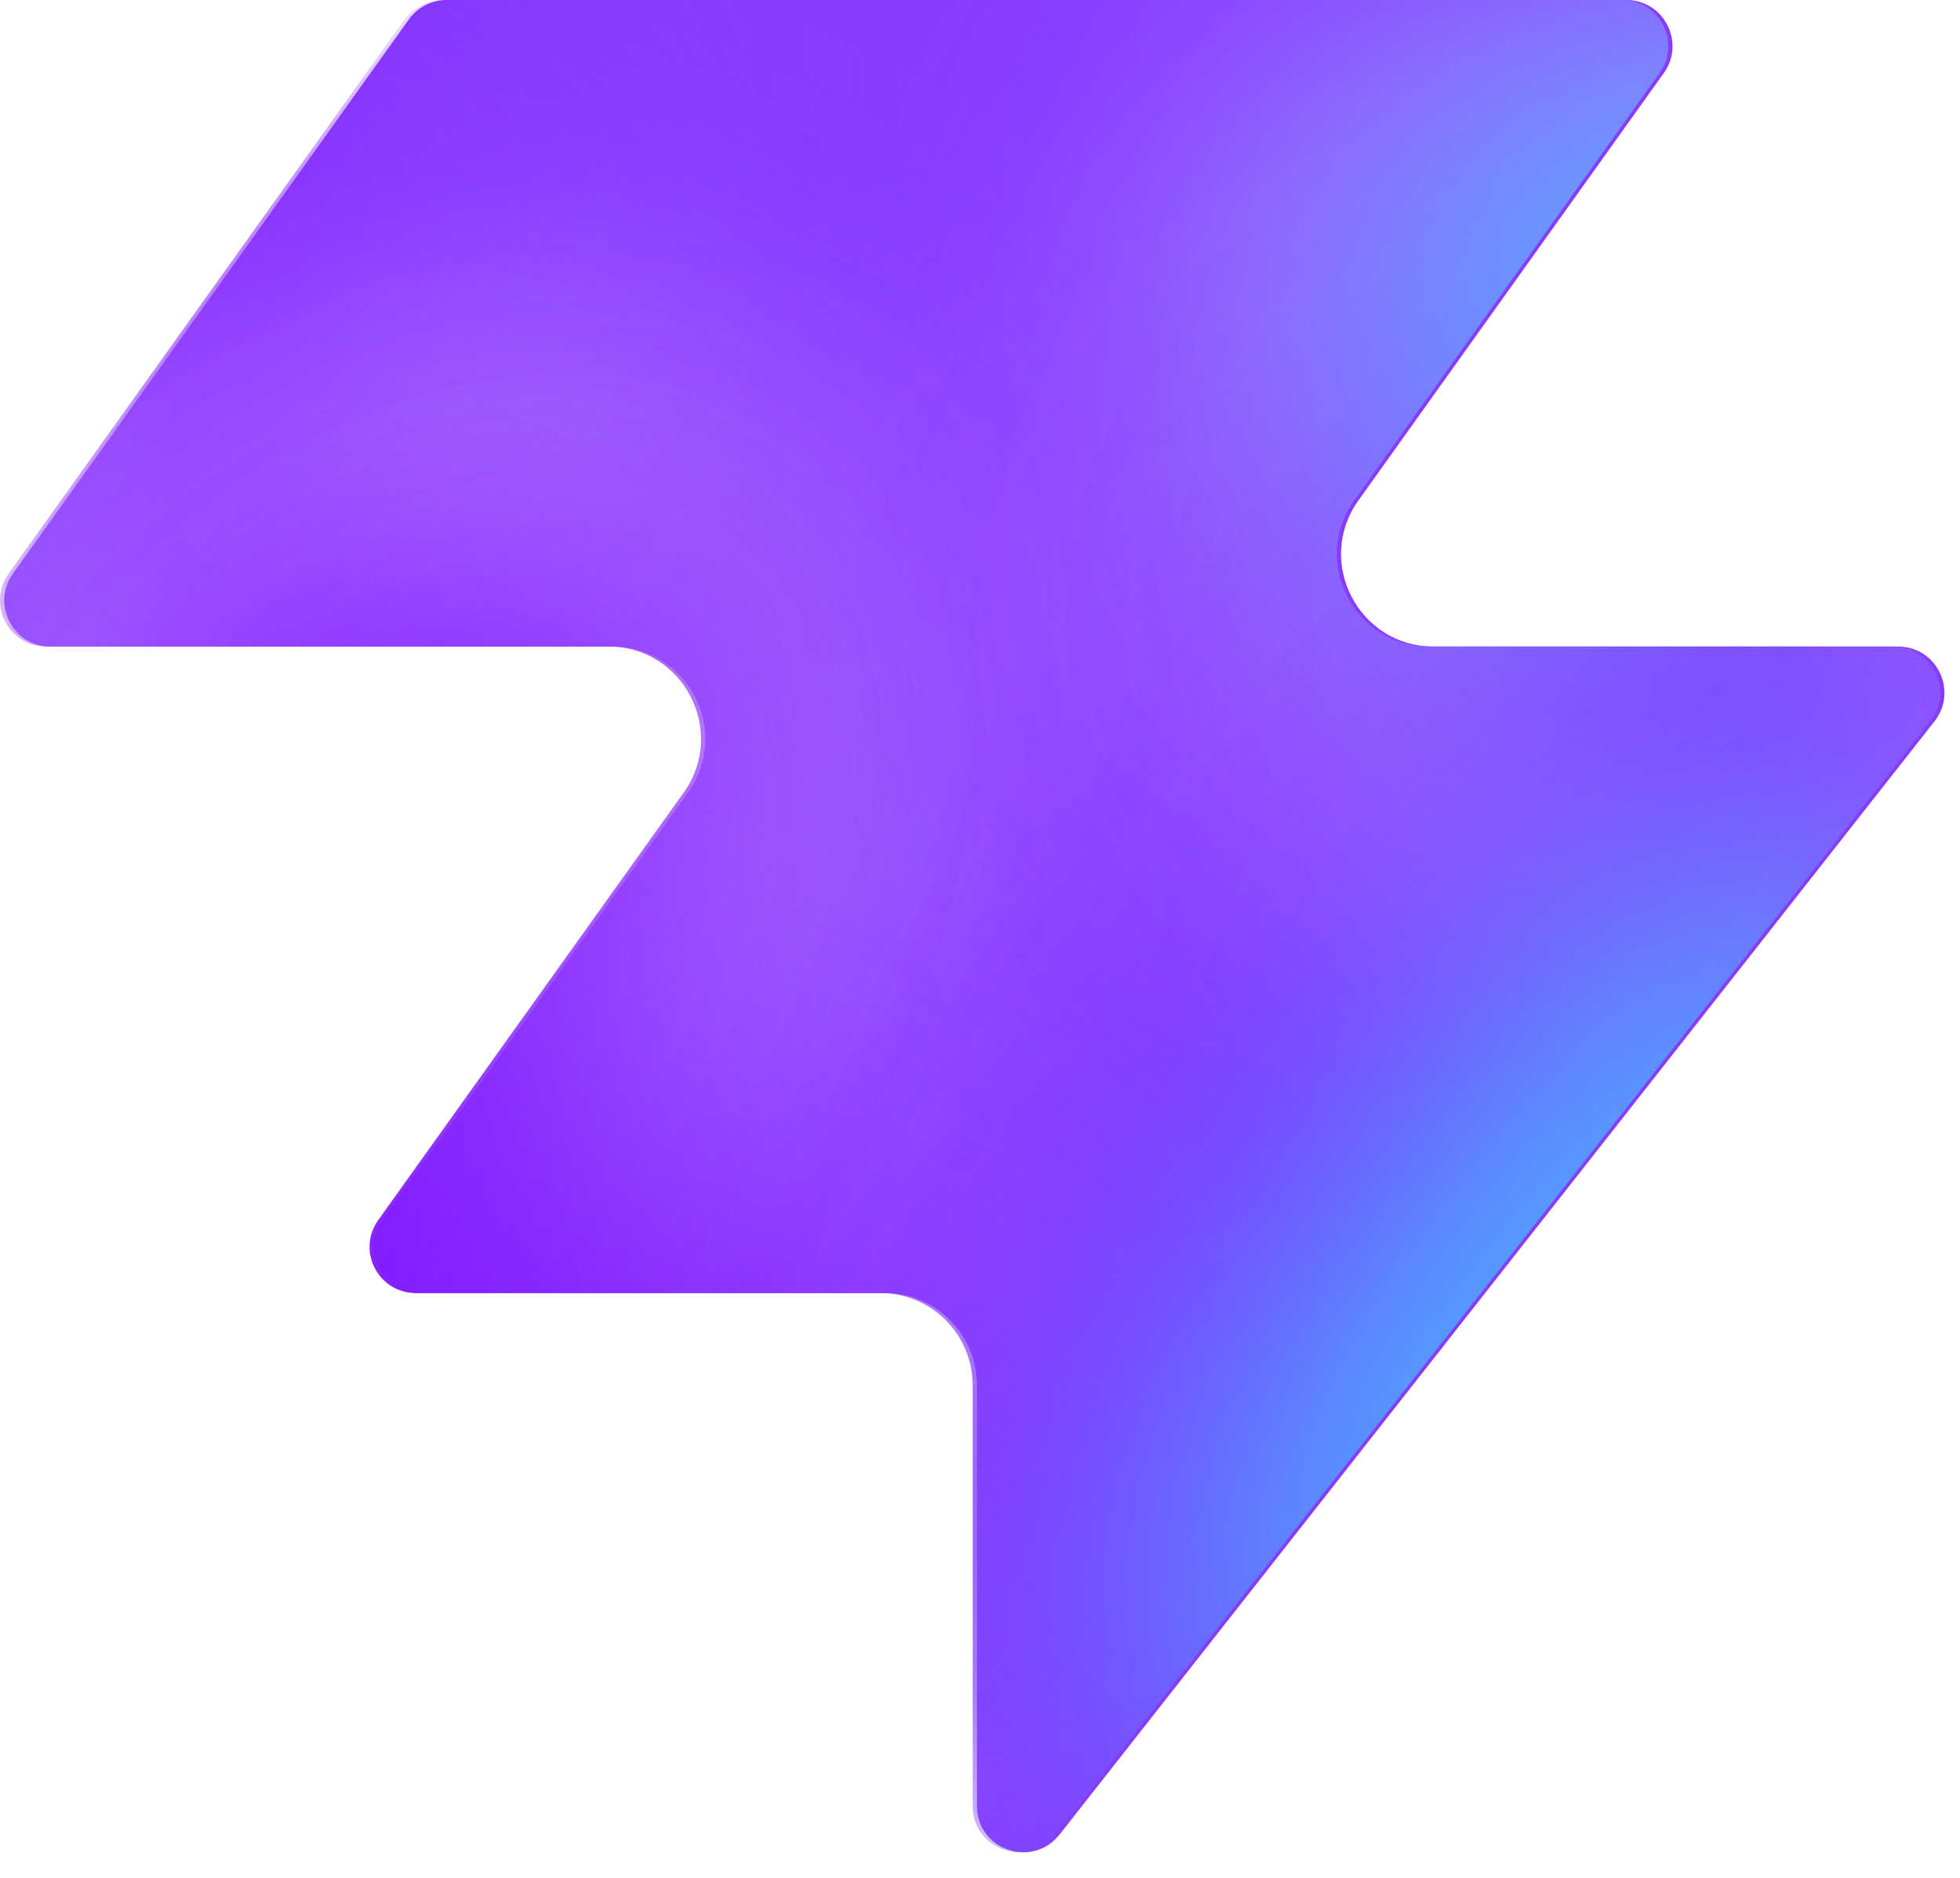
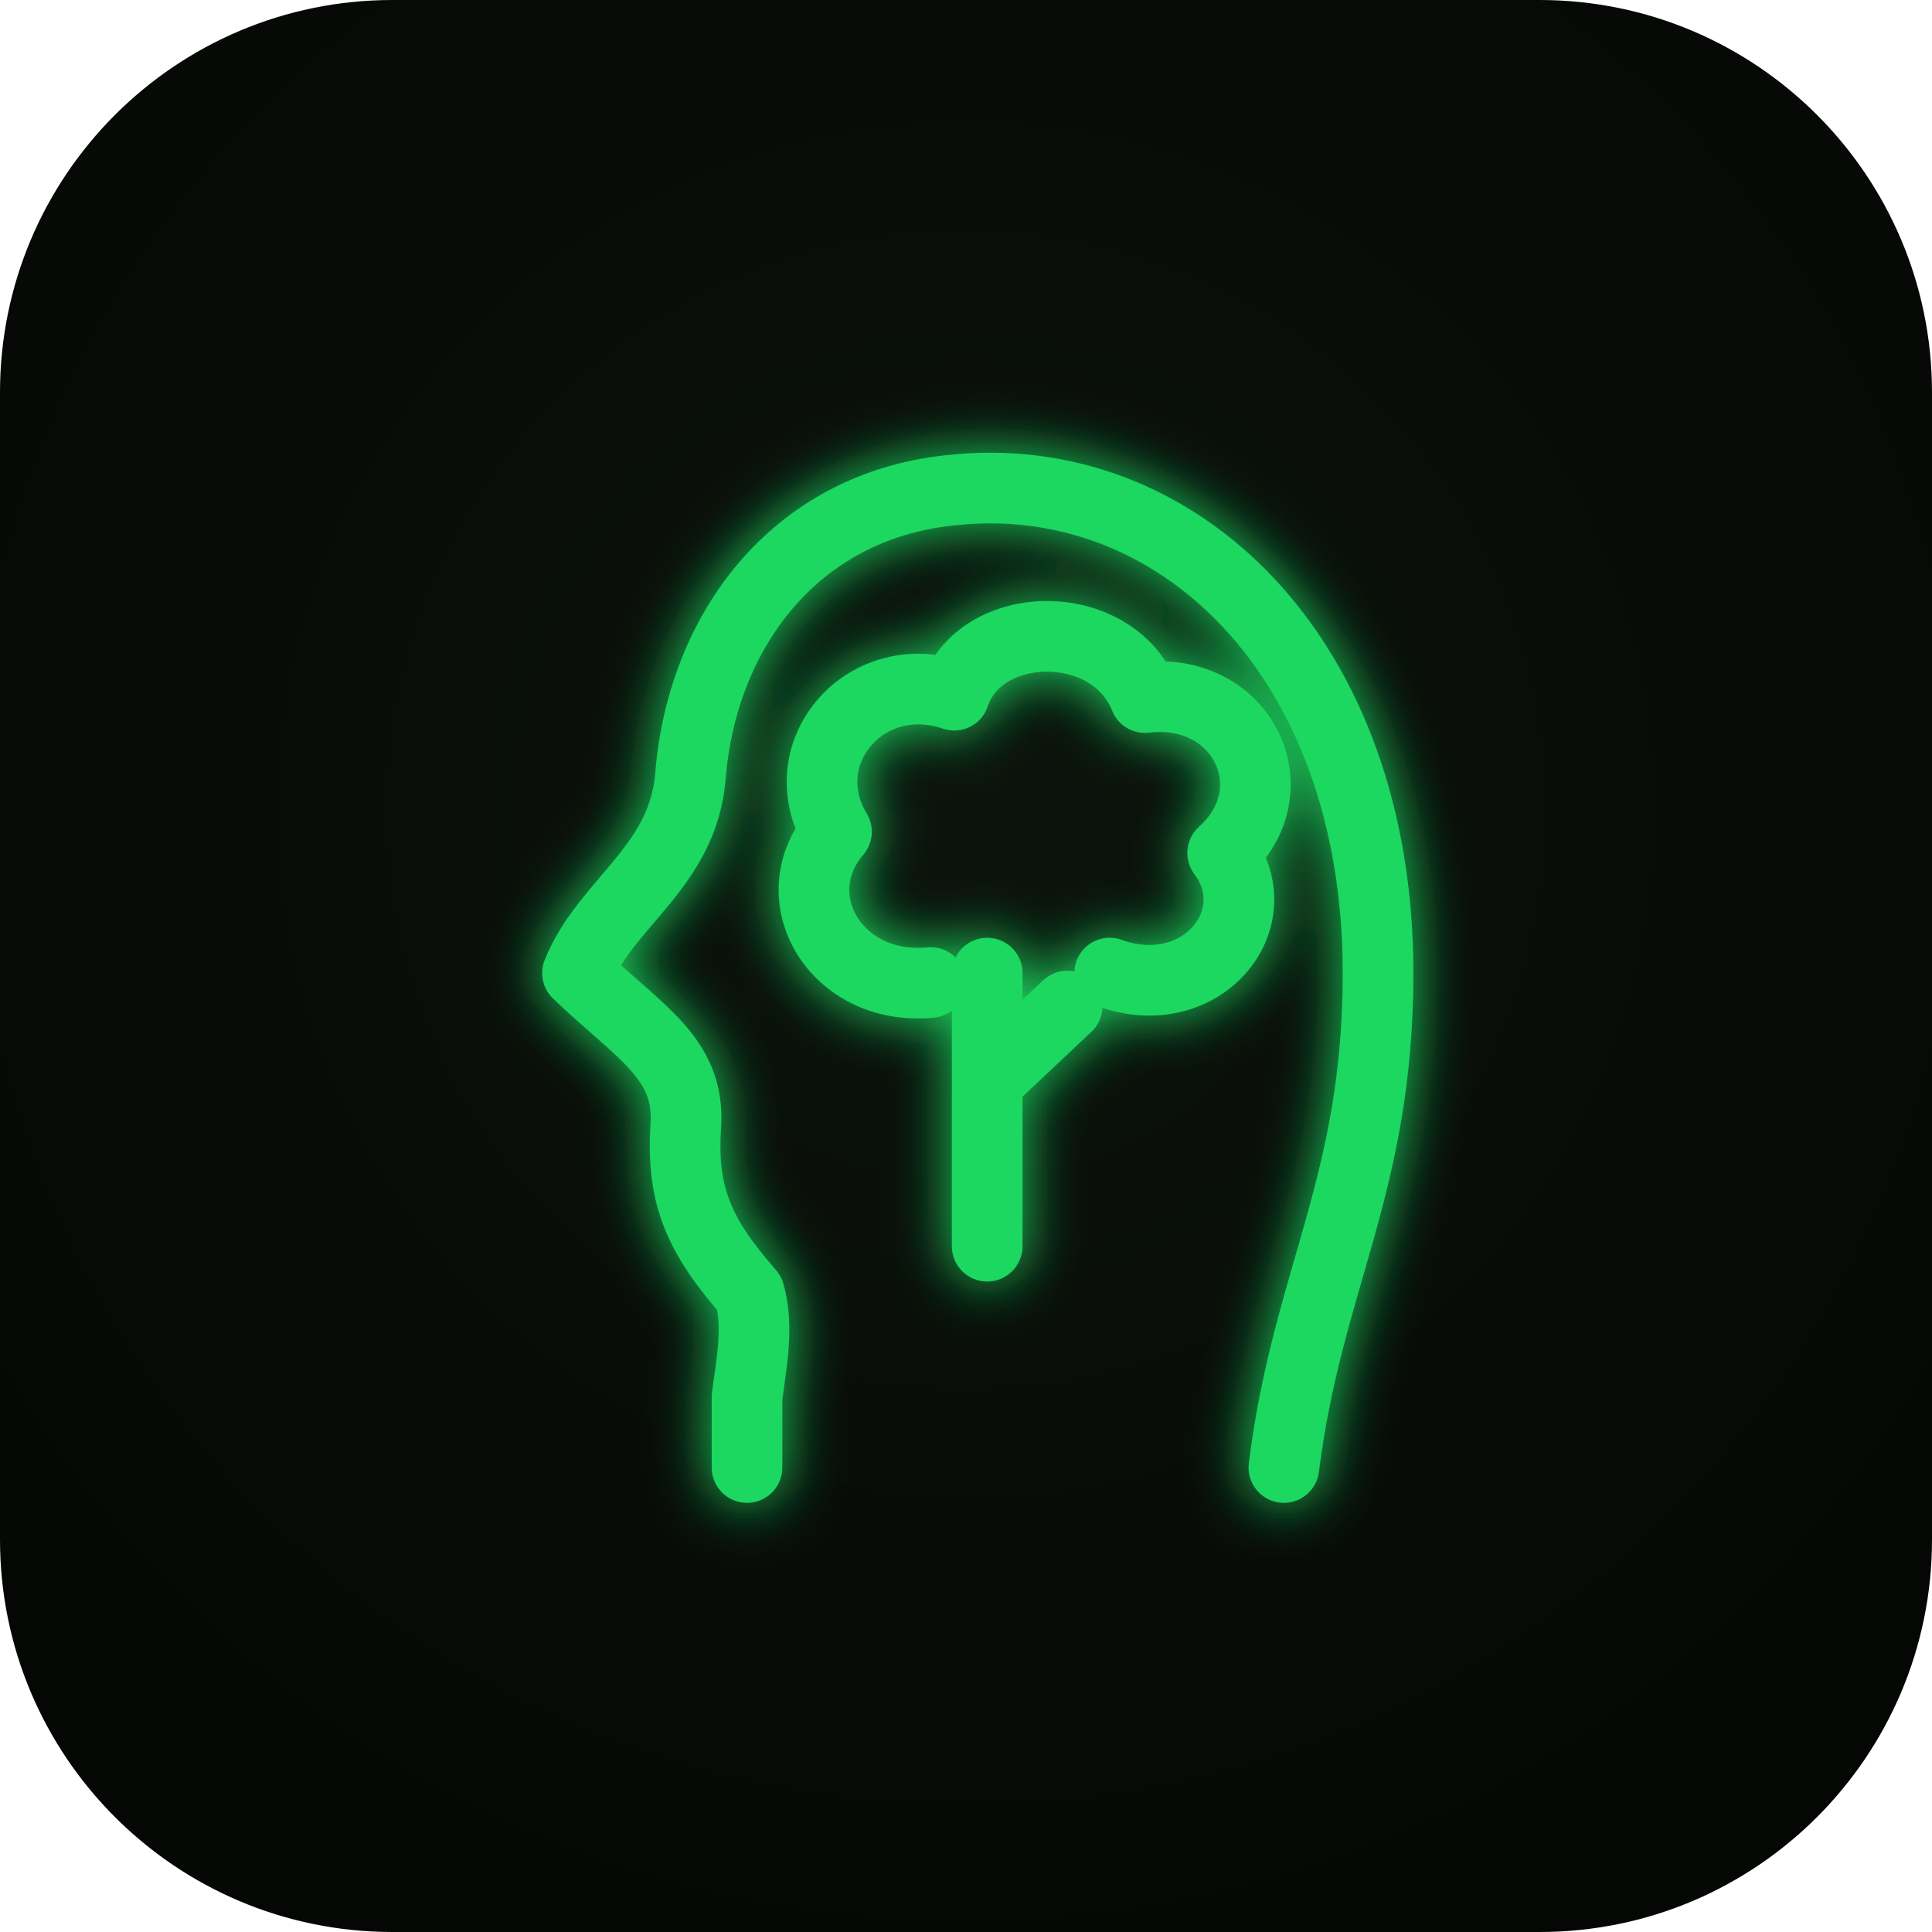
- <svg xmlns="http://www.w3.org/2000/svg" width="48" height="46" fill="none" viewBox="0 0 48 46">
-   <path fill="#863bff" d="M25.946 44.938c-.664.845-2.021.375-2.021-.698V33.937a2.26 2.26 0 0 0-2.262-2.262H10.287c-.92 0-1.456-1.04-.92-1.788l7.48-10.471c1.07-1.497 0-3.578-1.842-3.578H1.237c-.92 0-1.456-1.04-.92-1.788L10.013.474c.214-.297.556-.474.92-.474h28.894c.92 0 1.456 1.04.92 1.788l-7.48 10.471c-1.07 1.498 0 3.579 1.842 3.579h11.377c.943 0 1.473 1.088.89 1.83L25.947 44.94z" style="fill:#863bff;fill:color(display-p3 .525 .23 1);fill-opacity:1" />
-   <mask id="a" width="48" height="46" x="0" y="0" maskUnits="userSpaceOnUse" style="mask-type:alpha">
-     <path fill="#000" d="M25.842 44.938c-.664.844-2.021.375-2.021-.698V33.937a2.26 2.26 0 0 0-2.262-2.262H10.183c-.92 0-1.456-1.04-.92-1.788l7.48-10.471c1.07-1.498 0-3.579-1.842-3.579H1.133c-.92 0-1.456-1.04-.92-1.787L9.91.473c.214-.297.556-.474.92-.474h28.894c.92 0 1.456 1.04.92 1.788l-7.48 10.471c-1.07 1.498 0 3.578 1.842 3.578h11.377c.943 0 1.473 1.088.89 1.832L25.843 44.94z" style="fill:#000;fill-opacity:1" />
-   </mask>
-   <g mask="url(#a)">
-     <g filter="url(#b)">
-       <ellipse cx="5.508" cy="14.704" fill="#ede6ff" rx="5.508" ry="14.704" style="fill:#ede6ff;fill:color(display-p3 .927 .903 1);fill-opacity:1" transform="matrix(.00324 1 1 -.00324 -4.47 31.516)" />
-     </g>
-     <g filter="url(#c)">
-       <ellipse cx="10.399" cy="29.851" fill="#ede6ff" rx="10.399" ry="29.851" style="fill:#ede6ff;fill:color(display-p3 .927 .903 1);fill-opacity:1" transform="matrix(.00324 1 1 -.00324 -39.328 7.883)" />
-     </g>
-     <g filter="url(#d)">
-       <ellipse cx="5.508" cy="30.487" fill="#7e14ff" rx="5.508" ry="30.487" style="fill:#7e14ff;fill:color(display-p3 .492 .077 1);fill-opacity:1" transform="rotate(89.814 -25.913 -14.639)scale(1 -1)" />
-     </g>
-     <g filter="url(#e)">
-       <ellipse cx="5.508" cy="30.599" fill="#7e14ff" rx="5.508" ry="30.599" style="fill:#7e14ff;fill:color(display-p3 .492 .077 1);fill-opacity:1" transform="rotate(89.814 -32.644 -3.334)scale(1 -1)" />
-     </g>
-     <g filter="url(#f)">
-       <ellipse cx="5.508" cy="30.599" fill="#7e14ff" rx="5.508" ry="30.599" style="fill:#7e14ff;fill:color(display-p3 .492 .077 1);fill-opacity:1" transform="matrix(.00324 1 1 -.00324 -34.34 30.47)" />
-     </g>
-     <g filter="url(#g)">
-       <ellipse cx="14.072" cy="22.078" fill="#ede6ff" rx="14.072" ry="22.078" style="fill:#ede6ff;fill:color(display-p3 .927 .903 1);fill-opacity:1" transform="rotate(93.35 24.506 48.493)scale(-1 1)" />
-     </g>
-     <g filter="url(#h)">
-       <ellipse cx="3.47" cy="21.501" fill="#7e14ff" rx="3.47" ry="21.501" style="fill:#7e14ff;fill:color(display-p3 .492 .077 1);fill-opacity:1" transform="rotate(89.009 28.708 47.59)scale(-1 1)" />
-     </g>
-     <g filter="url(#i)">
-       <ellipse cx="3.47" cy="21.501" fill="#7e14ff" rx="3.47" ry="21.501" style="fill:#7e14ff;fill:color(display-p3 .492 .077 1);fill-opacity:1" transform="rotate(89.009 28.708 47.59)scale(-1 1)" />
-     </g>
-     <g filter="url(#j)">
-       <ellipse cx=".387" cy="8.972" fill="#7e14ff" rx="4.407" ry="29.108" style="fill:#7e14ff;fill:color(display-p3 .492 .077 1);fill-opacity:1" transform="rotate(39.51 .387 8.972)" />
-     </g>
-     <g filter="url(#k)">
-       <ellipse cx="47.523" cy="-6.092" fill="#7e14ff" rx="4.407" ry="29.108" style="fill:#7e14ff;fill:color(display-p3 .492 .077 1);fill-opacity:1" transform="rotate(37.892 47.523 -6.092)" />
-     </g>
-     <g filter="url(#l)">
-       <ellipse cx="41.412" cy="6.333" fill="#47bfff" rx="5.971" ry="9.665" style="fill:#47bfff;fill:color(display-p3 .28 .748 1);fill-opacity:1" transform="rotate(37.892 41.412 6.333)" />
-     </g>
-     <g filter="url(#m)">
-       <ellipse cx="-1.879" cy="38.332" fill="#7e14ff" rx="4.407" ry="29.108" style="fill:#7e14ff;fill:color(display-p3 .492 .077 1);fill-opacity:1" transform="rotate(37.892 -1.88 38.332)" />
-     </g>
-     <g filter="url(#n)">
-       <ellipse cx="-1.879" cy="38.332" fill="#7e14ff" rx="4.407" ry="29.108" style="fill:#7e14ff;fill:color(display-p3 .492 .077 1);fill-opacity:1" transform="rotate(37.892 -1.88 38.332)" />
-     </g>
-     <g filter="url(#o)">
-       <ellipse cx="35.651" cy="29.907" fill="#7e14ff" rx="4.407" ry="29.108" style="fill:#7e14ff;fill:color(display-p3 .492 .077 1);fill-opacity:1" transform="rotate(37.892 35.651 29.907)" />
-     </g>
-     <g filter="url(#p)">
-       <ellipse cx="38.418" cy="32.4" fill="#47bfff" rx="5.971" ry="15.297" style="fill:#47bfff;fill:color(display-p3 .28 .748 1);fill-opacity:1" transform="rotate(37.892 38.418 32.4)" />
+ <svg xmlns="http://www.w3.org/2000/svg" viewBox="0 0 64 64" width="64" height="64">
+   <defs>
+     <radialGradient id="bg" cx="50%" cy="42%" r="65%">
+       <stop offset="0" stop-color="#0c130c" />
+       <stop offset="1" stop-color="#050705" />
+     </radialGradient>
+     <filter id="glow" x="-40%" y="-40%" width="180%" height="180%">
+       <feGaussianBlur stdDeviation="1.2" result="b" />
+       <feMerge>
+         <feMergeNode in="b" />
+         <feMergeNode in="SourceGraphic" />
+       </feMerge>
+     </filter>
+   </defs>
+   <rect width="64" height="64" rx="13" fill="url(#bg)" />
+   <g transform="translate(32 32) scale(0.78) translate(-30.1 -33.7)" filter="url(#glow)">
+     <g fill="none" stroke="#1ed760" stroke-width="3" stroke-linecap="round" stroke-linejoin="round">
+       <path d="M43.6 55 C44.6 47 47.6 43 47.6 34 C47.6 20.5 39 12.4 29.4 13.5 C22.8 14.2 18.9 19.5 18.4 25.6 C18.1 29.5 14.8 31 13.6 34 C16.2 36.5 18.4 37.6 18.2 40.5 C18 43.5 18.8 45.2 20.9 47.6 C21.3 49 21 50.5 20.8 52 L20.8 55" />
+       <path d="M28.6 34.4 C24.6 34.8 22.2 30.8 24.6 28 C22.6 24.7 25.8 20.9 29.6 22.2 C30.7 18.9 36.3 18.8 37.7 22.3 C41.8 21.8 44 26.2 41 28.9 C43.1 31.7 40.1 35.4 36.2 34" />
+       <path d="M31 34 L31 45.6 M31 38.6 L34.4 35.4" />
    </g>
  </g>
-   <defs>
-     <filter id="b" width="60.045" height="41.654" x="-19.77" y="16.149" color-interpolation-filters="sRGB" filterUnits="userSpaceOnUse">
-       <feFlood flood-opacity="0" result="BackgroundImageFix" />
-       <feBlend in="SourceGraphic" in2="BackgroundImageFix" result="shape" />
-       <feGaussianBlur result="effect1_foregroundBlur_2002_17158" stdDeviation="7.659" />
-     </filter>
-     <filter id="c" width="90.34" height="51.437" x="-54.613" y="-7.533" color-interpolation-filters="sRGB" filterUnits="userSpaceOnUse">
-       <feFlood flood-opacity="0" result="BackgroundImageFix" />
-       <feBlend in="SourceGraphic" in2="BackgroundImageFix" result="shape" />
-       <feGaussianBlur result="effect1_foregroundBlur_2002_17158" stdDeviation="7.659" />
-     </filter>
-     <filter id="d" width="79.355" height="29.4" x="-49.64" y="2.03" color-interpolation-filters="sRGB" filterUnits="userSpaceOnUse">
-       <feFlood flood-opacity="0" result="BackgroundImageFix" />
-       <feBlend in="SourceGraphic" in2="BackgroundImageFix" result="shape" />
-       <feGaussianBlur result="effect1_foregroundBlur_2002_17158" stdDeviation="4.596" />
-     </filter>
-     <filter id="e" width="79.579" height="29.4" x="-45.045" y="20.029" color-interpolation-filters="sRGB" filterUnits="userSpaceOnUse">
-       <feFlood flood-opacity="0" result="BackgroundImageFix" />
-       <feBlend in="SourceGraphic" in2="BackgroundImageFix" result="shape" />
-       <feGaussianBlur result="effect1_foregroundBlur_2002_17158" stdDeviation="4.596" />
-     </filter>
-     <filter id="f" width="79.579" height="29.4" x="-43.513" y="21.178" color-interpolation-filters="sRGB" filterUnits="userSpaceOnUse">
-       <feFlood flood-opacity="0" result="BackgroundImageFix" />
-       <feBlend in="SourceGraphic" in2="BackgroundImageFix" result="shape" />
-       <feGaussianBlur result="effect1_foregroundBlur_2002_17158" stdDeviation="4.596" />
-     </filter>
-     <filter id="g" width="74.749" height="58.852" x="15.756" y="-17.901" color-interpolation-filters="sRGB" filterUnits="userSpaceOnUse">
-       <feFlood flood-opacity="0" result="BackgroundImageFix" />
-       <feBlend in="SourceGraphic" in2="BackgroundImageFix" result="shape" />
-       <feGaussianBlur result="effect1_foregroundBlur_2002_17158" stdDeviation="7.659" />
-     </filter>
-     <filter id="h" width="61.377" height="25.362" x="23.548" y="2.284" color-interpolation-filters="sRGB" filterUnits="userSpaceOnUse">
-       <feFlood flood-opacity="0" result="BackgroundImageFix" />
-       <feBlend in="SourceGraphic" in2="BackgroundImageFix" result="shape" />
-       <feGaussianBlur result="effect1_foregroundBlur_2002_17158" stdDeviation="4.596" />
-     </filter>
-     <filter id="i" width="61.377" height="25.362" x="23.548" y="2.284" color-interpolation-filters="sRGB" filterUnits="userSpaceOnUse">
-       <feFlood flood-opacity="0" result="BackgroundImageFix" />
-       <feBlend in="SourceGraphic" in2="BackgroundImageFix" result="shape" />
-       <feGaussianBlur result="effect1_foregroundBlur_2002_17158" stdDeviation="4.596" />
-     </filter>
-     <filter id="j" width="56.045" height="63.649" x="-27.636" y="-22.853" color-interpolation-filters="sRGB" filterUnits="userSpaceOnUse">
-       <feFlood flood-opacity="0" result="BackgroundImageFix" />
-       <feBlend in="SourceGraphic" in2="BackgroundImageFix" result="shape" />
-       <feGaussianBlur result="effect1_foregroundBlur_2002_17158" stdDeviation="4.596" />
-     </filter>
-     <filter id="k" width="54.814" height="64.646" x="20.116" y="-38.415" color-interpolation-filters="sRGB" filterUnits="userSpaceOnUse">
-       <feFlood flood-opacity="0" result="BackgroundImageFix" />
-       <feBlend in="SourceGraphic" in2="BackgroundImageFix" result="shape" />
-       <feGaussianBlur result="effect1_foregroundBlur_2002_17158" stdDeviation="4.596" />
-     </filter>
-     <filter id="l" width="33.541" height="35.313" x="24.641" y="-11.323" color-interpolation-filters="sRGB" filterUnits="userSpaceOnUse">
-       <feFlood flood-opacity="0" result="BackgroundImageFix" />
-       <feBlend in="SourceGraphic" in2="BackgroundImageFix" result="shape" />
-       <feGaussianBlur result="effect1_foregroundBlur_2002_17158" stdDeviation="4.596" />
-     </filter>
-     <filter id="m" width="54.814" height="64.646" x="-29.286" y="6.009" color-interpolation-filters="sRGB" filterUnits="userSpaceOnUse">
-       <feFlood flood-opacity="0" result="BackgroundImageFix" />
-       <feBlend in="SourceGraphic" in2="BackgroundImageFix" result="shape" />
-       <feGaussianBlur result="effect1_foregroundBlur_2002_17158" stdDeviation="4.596" />
-     </filter>
-     <filter id="n" width="54.814" height="64.646" x="-29.286" y="6.009" color-interpolation-filters="sRGB" filterUnits="userSpaceOnUse">
-       <feFlood flood-opacity="0" result="BackgroundImageFix" />
-       <feBlend in="SourceGraphic" in2="BackgroundImageFix" result="shape" />
-       <feGaussianBlur result="effect1_foregroundBlur_2002_17158" stdDeviation="4.596" />
-     </filter>
-     <filter id="o" width="54.814" height="64.646" x="8.244" y="-2.416" color-interpolation-filters="sRGB" filterUnits="userSpaceOnUse">
-       <feFlood flood-opacity="0" result="BackgroundImageFix" />
-       <feBlend in="SourceGraphic" in2="BackgroundImageFix" result="shape" />
-       <feGaussianBlur result="effect1_foregroundBlur_2002_17158" stdDeviation="4.596" />
-     </filter>
-     <filter id="p" width="39.409" height="43.623" x="18.713" y="10.588" color-interpolation-filters="sRGB" filterUnits="userSpaceOnUse">
-       <feFlood flood-opacity="0" result="BackgroundImageFix" />
-       <feBlend in="SourceGraphic" in2="BackgroundImageFix" result="shape" />
-       <feGaussianBlur result="effect1_foregroundBlur_2002_17158" stdDeviation="4.596" />
-     </filter>
-   </defs>
</svg>
